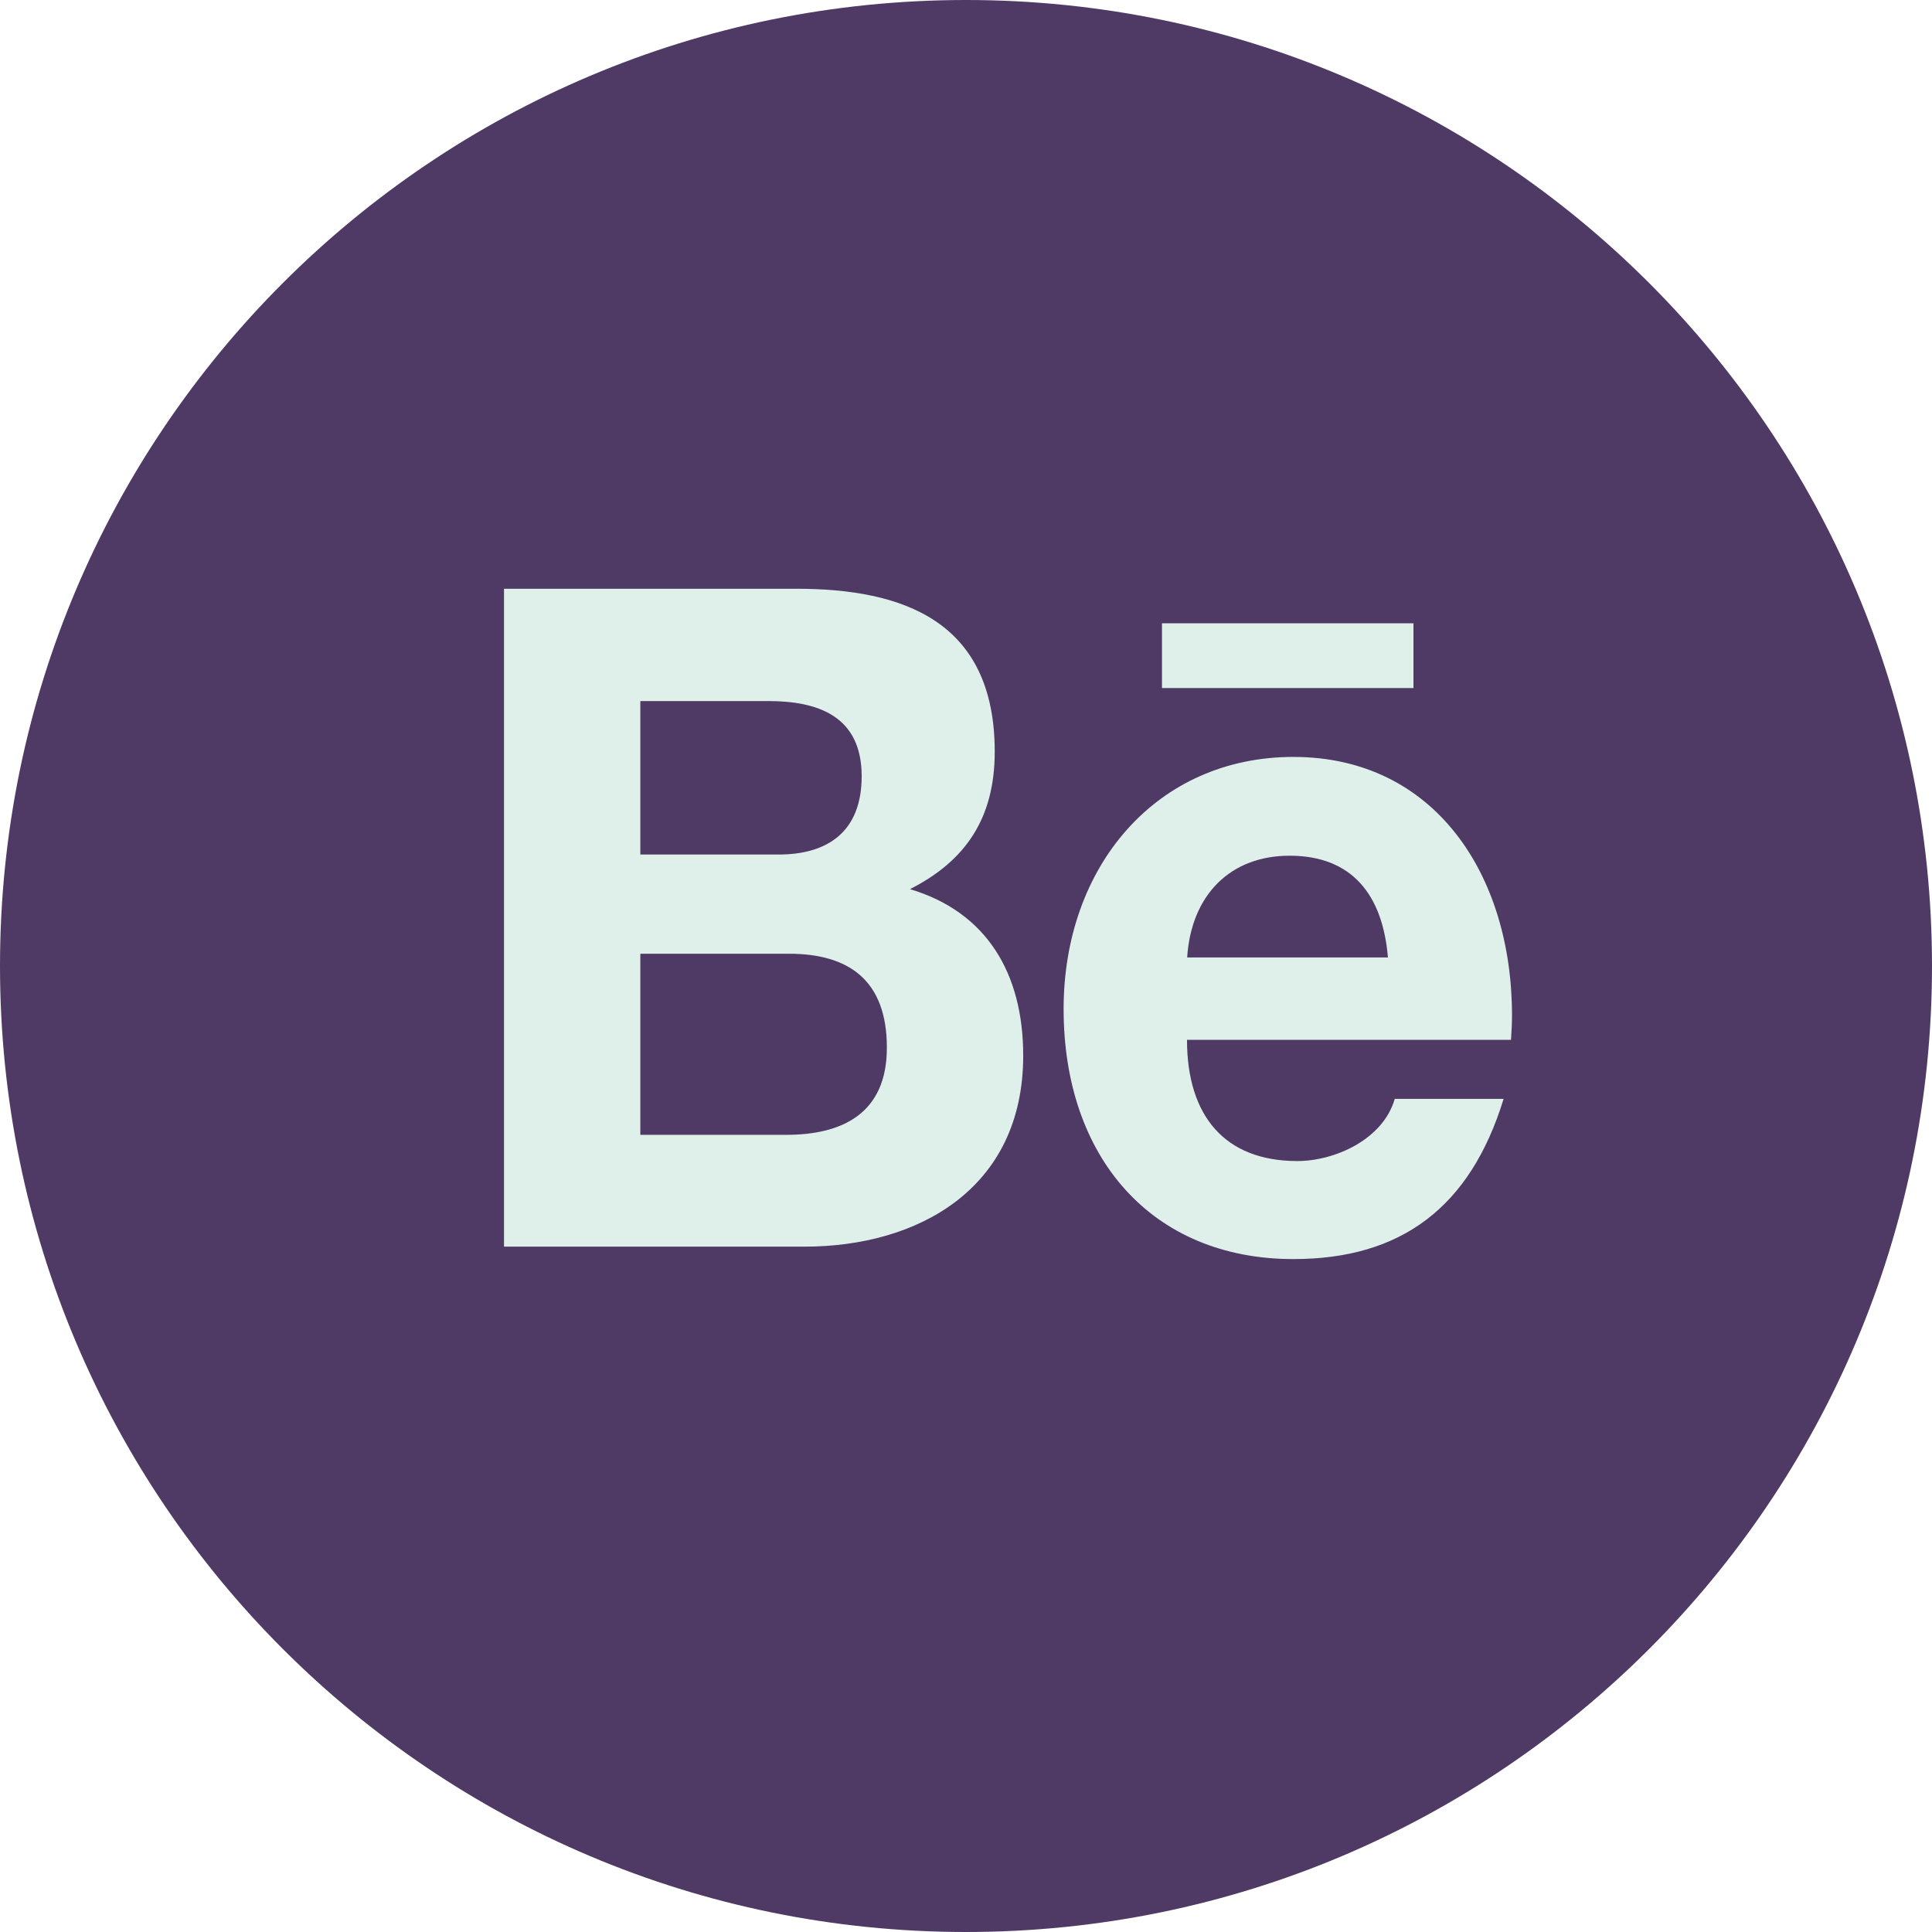
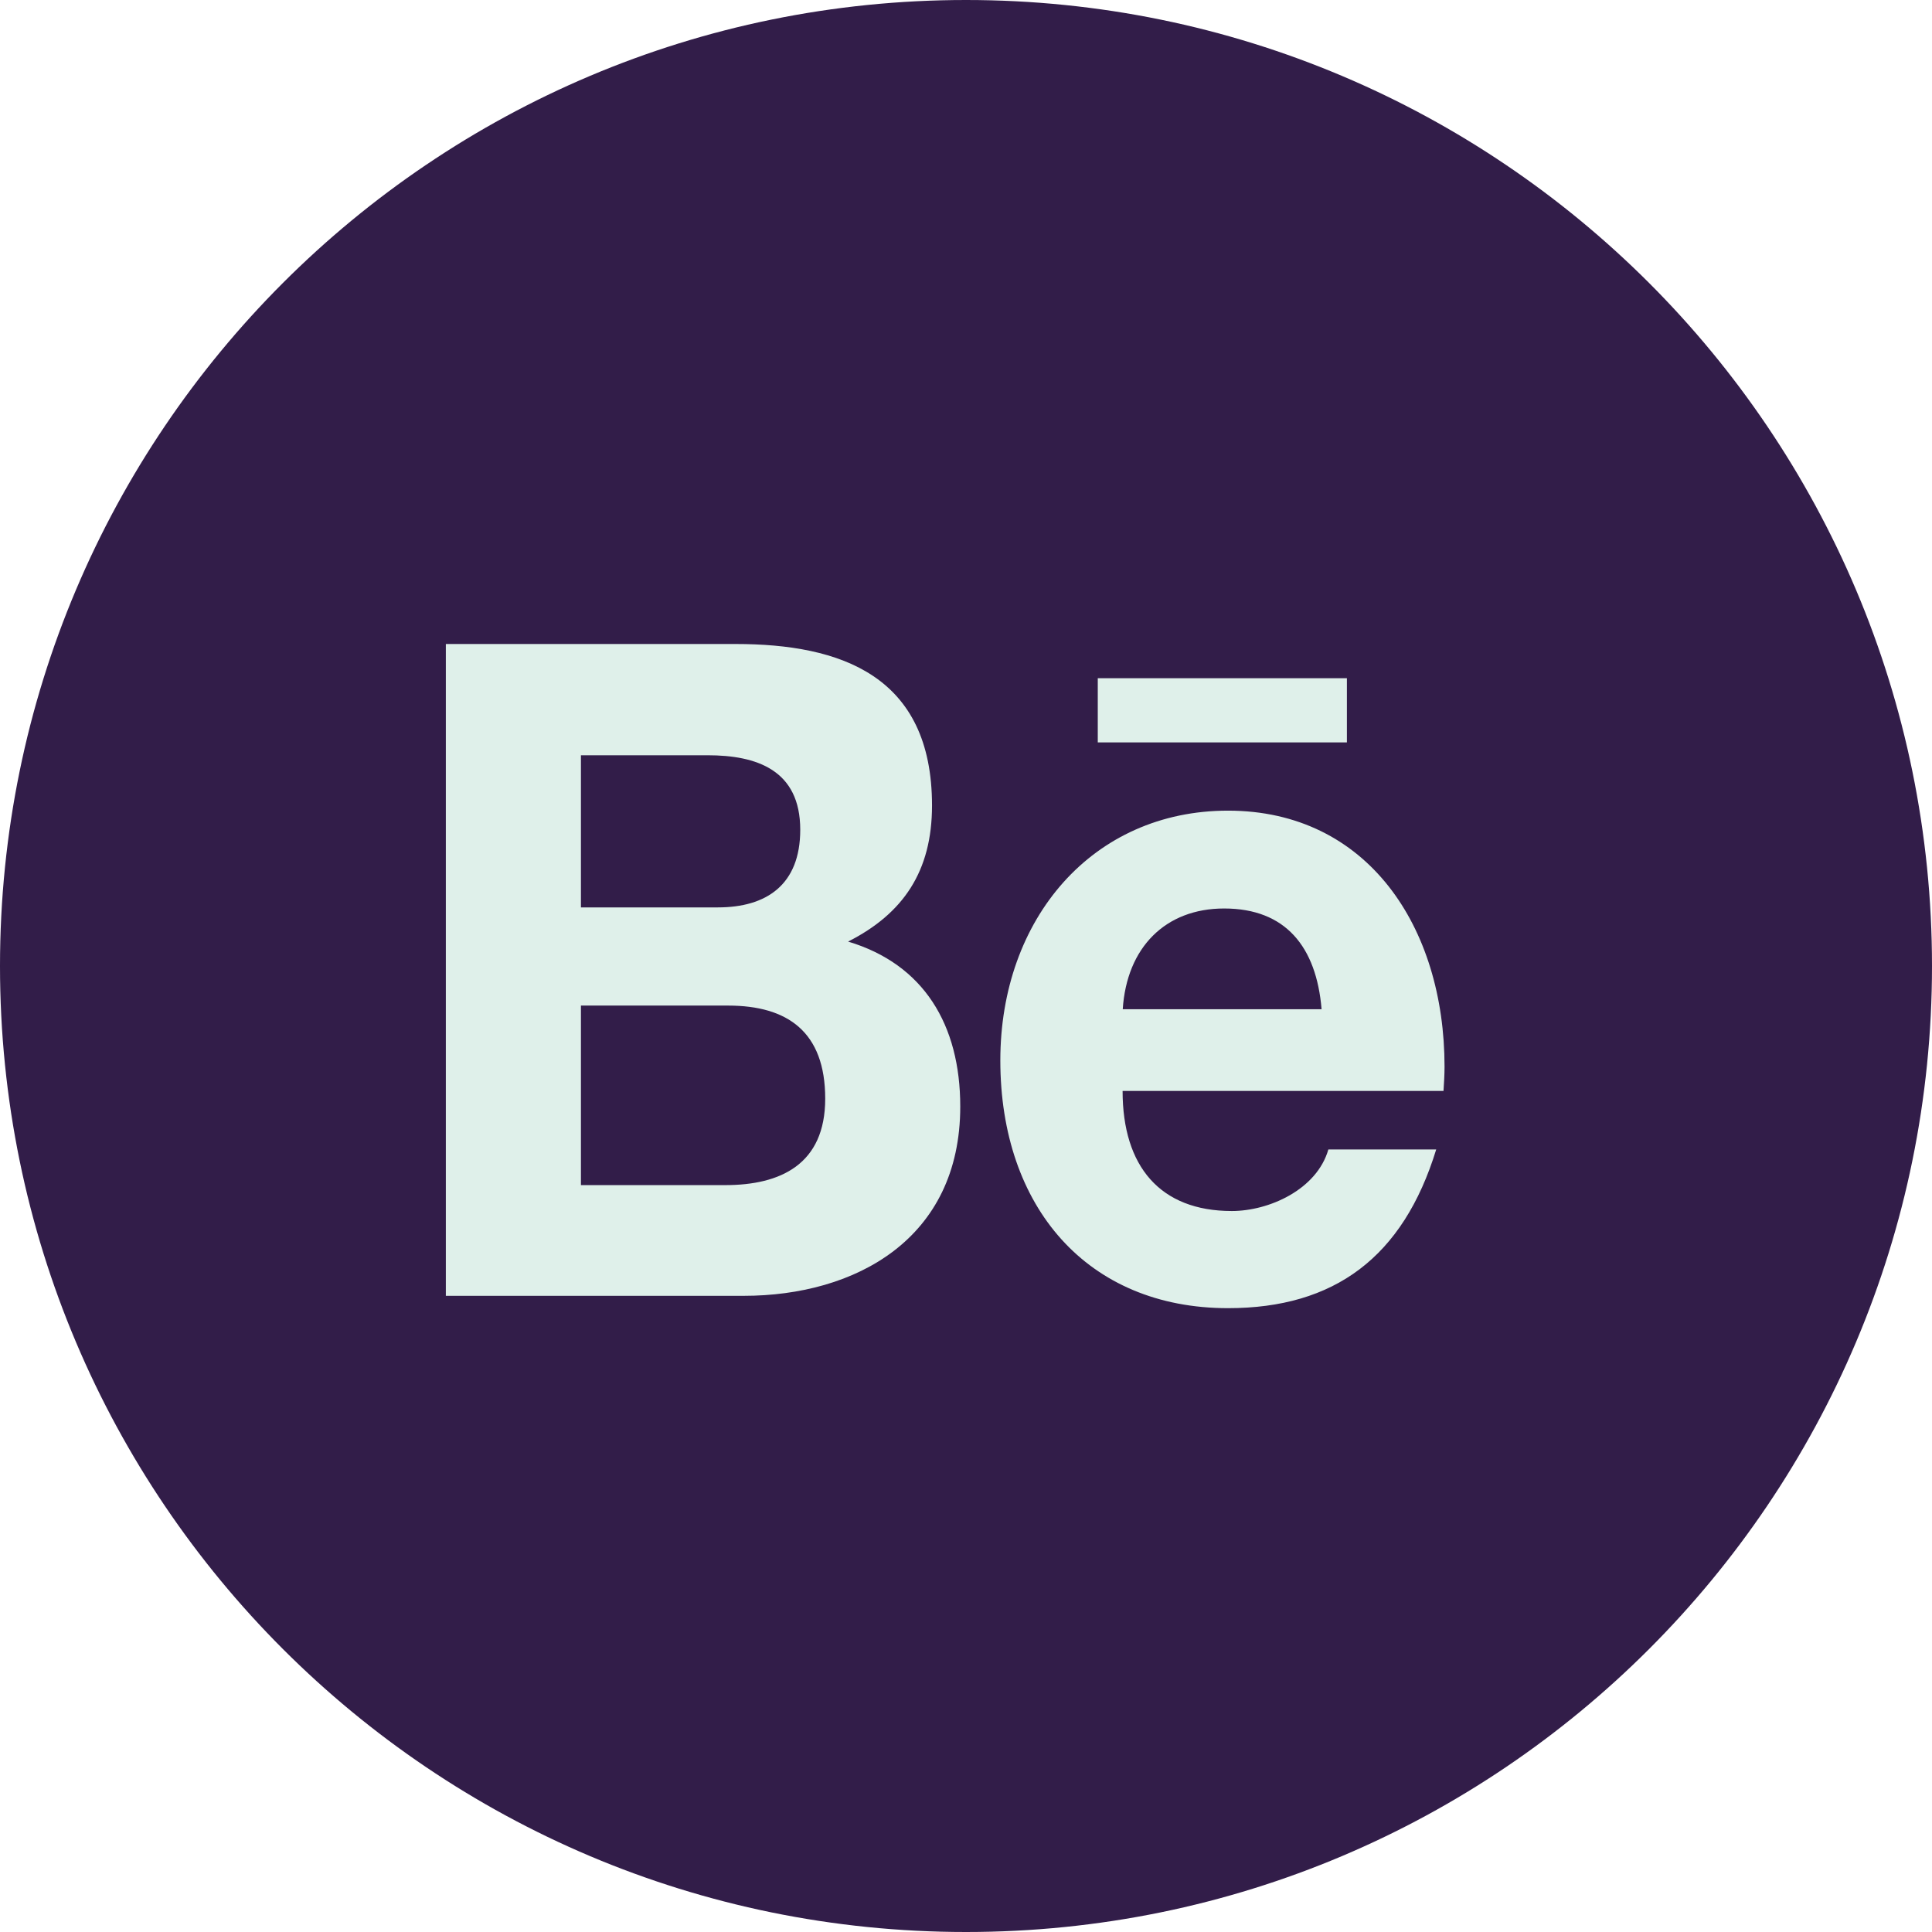
- <svg xmlns="http://www.w3.org/2000/svg" width="23px" height="23px" viewBox="0 0 23 23" version="1.1">
+ <svg xmlns="http://www.w3.org/2000/svg" width="39px" height="39px" viewBox="0 0 39 39" version="1.1">
  <g id="Page-1" stroke="none" stroke-width="1" fill="none" fill-rule="evenodd">
-     <g id="Desktop_blue" transform="translate(-1182, -318)">
-       <g id="Group-5" transform="translate(1182, 318)">
-         <circle id="Oval-Copy-2" fill="#4F3A65" cx="11.5" cy="11.5" r="11.5" />
-         <g id="behance" transform="translate(6, 7)" fill="#DFF0EA" fill-rule="nonzero">
-           <path d="M4.833,3.585 C5.496,3.249 5.842,2.74 5.842,1.949 C5.842,0.389 4.746,0.009 3.481,0.009 L0,0.009 L0,7.841 L3.579,7.841 C4.921,7.841 6.181,7.158 6.181,5.567 C6.181,4.583 5.742,3.856 4.833,3.585 L4.833,3.585 Z M1.623,1.346 L3.146,1.346 C3.731,1.346 4.258,1.52 4.258,2.241 C4.258,2.906 3.848,3.173 3.269,3.173 L1.623,3.173 L1.623,1.346 L1.623,1.346 Z M3.358,6.51 L1.623,6.51 L1.623,4.354 L3.392,4.354 C4.106,4.354 4.558,4.67 4.558,5.472 C4.558,6.263 4.019,6.51 3.358,6.51 L3.358,6.51 Z M10.827,1.191 L7.833,1.191 L7.833,0.42 L10.827,0.42 L10.827,1.191 L10.827,1.191 Z M12,5.087 C12,3.41 11.075,2.011 9.398,2.011 C7.769,2.011 6.662,3.31 6.662,5.012 C6.662,6.778 7.71,7.989 9.398,7.989 C10.675,7.989 11.502,7.379 11.9,6.082 L10.604,6.082 C10.465,6.566 9.89,6.822 9.444,6.822 C8.583,6.822 8.131,6.287 8.131,5.379 L11.988,5.379 C11.994,5.286 12,5.187 12,5.087 Z M8.133,4.398 C8.181,3.653 8.648,3.187 9.352,3.187 C10.09,3.187 10.46,3.646 10.523,4.398 L8.133,4.398 Z" id="Shape" />
+     <g id="Desktop_blue" transform="translate(-1113, -352)">
+       <g id="Group-5" transform="translate(1113, 352)">
+         <circle id="Oval-Copy-2" fill="#321D49" cx="19.5" cy="19.5" r="19.5" />
+         <g id="behance" transform="translate(9, 13)" fill="#DFF0EA" fill-rule="nonzero">
+           <path d="M8.12,6.007 C9.233,5.443 9.814,4.589 9.814,3.26 C9.814,0.639 7.973,0 5.848,0 L0,0 L0,13.158 L6.013,13.158 C8.267,13.158 10.384,12.011 10.384,9.337 C10.384,7.685 9.646,6.464 8.12,6.007 L8.12,6.007 Z M2.727,2.246 L5.285,2.246 C6.269,2.246 7.154,2.539 7.154,3.75 C7.154,4.867 6.465,5.317 5.492,5.317 L2.727,5.317 L2.727,2.246 L2.727,2.246 Z M5.642,10.923 L2.727,10.923 L2.727,7.299 L5.698,7.299 C6.899,7.299 7.658,7.83 7.658,9.178 C7.658,10.507 6.752,10.923 5.642,10.923 L5.642,10.923 Z M18.189,1.986 L13.16,1.986 L13.16,0.691 L18.189,0.691 L18.189,1.986 L18.189,1.986 Z M20.16,8.532 C20.16,5.714 18.606,3.364 15.789,3.364 C13.052,3.364 11.193,5.547 11.193,8.406 C11.193,11.372 12.954,13.407 15.789,13.407 C17.934,13.407 19.323,12.382 19.992,10.203 L17.815,10.203 C17.581,11.016 16.614,11.446 15.866,11.446 C14.42,11.446 13.661,10.548 13.661,9.022 L20.139,9.022 C20.149,8.866 20.16,8.699 20.16,8.532 Z M13.664,7.373 C13.745,6.122 14.528,5.339 15.711,5.339 C16.951,5.339 17.573,6.111 17.678,7.373 L13.664,7.373 Z" id="Shape" />
        </g>
      </g>
    </g>
  </g>
</svg>
